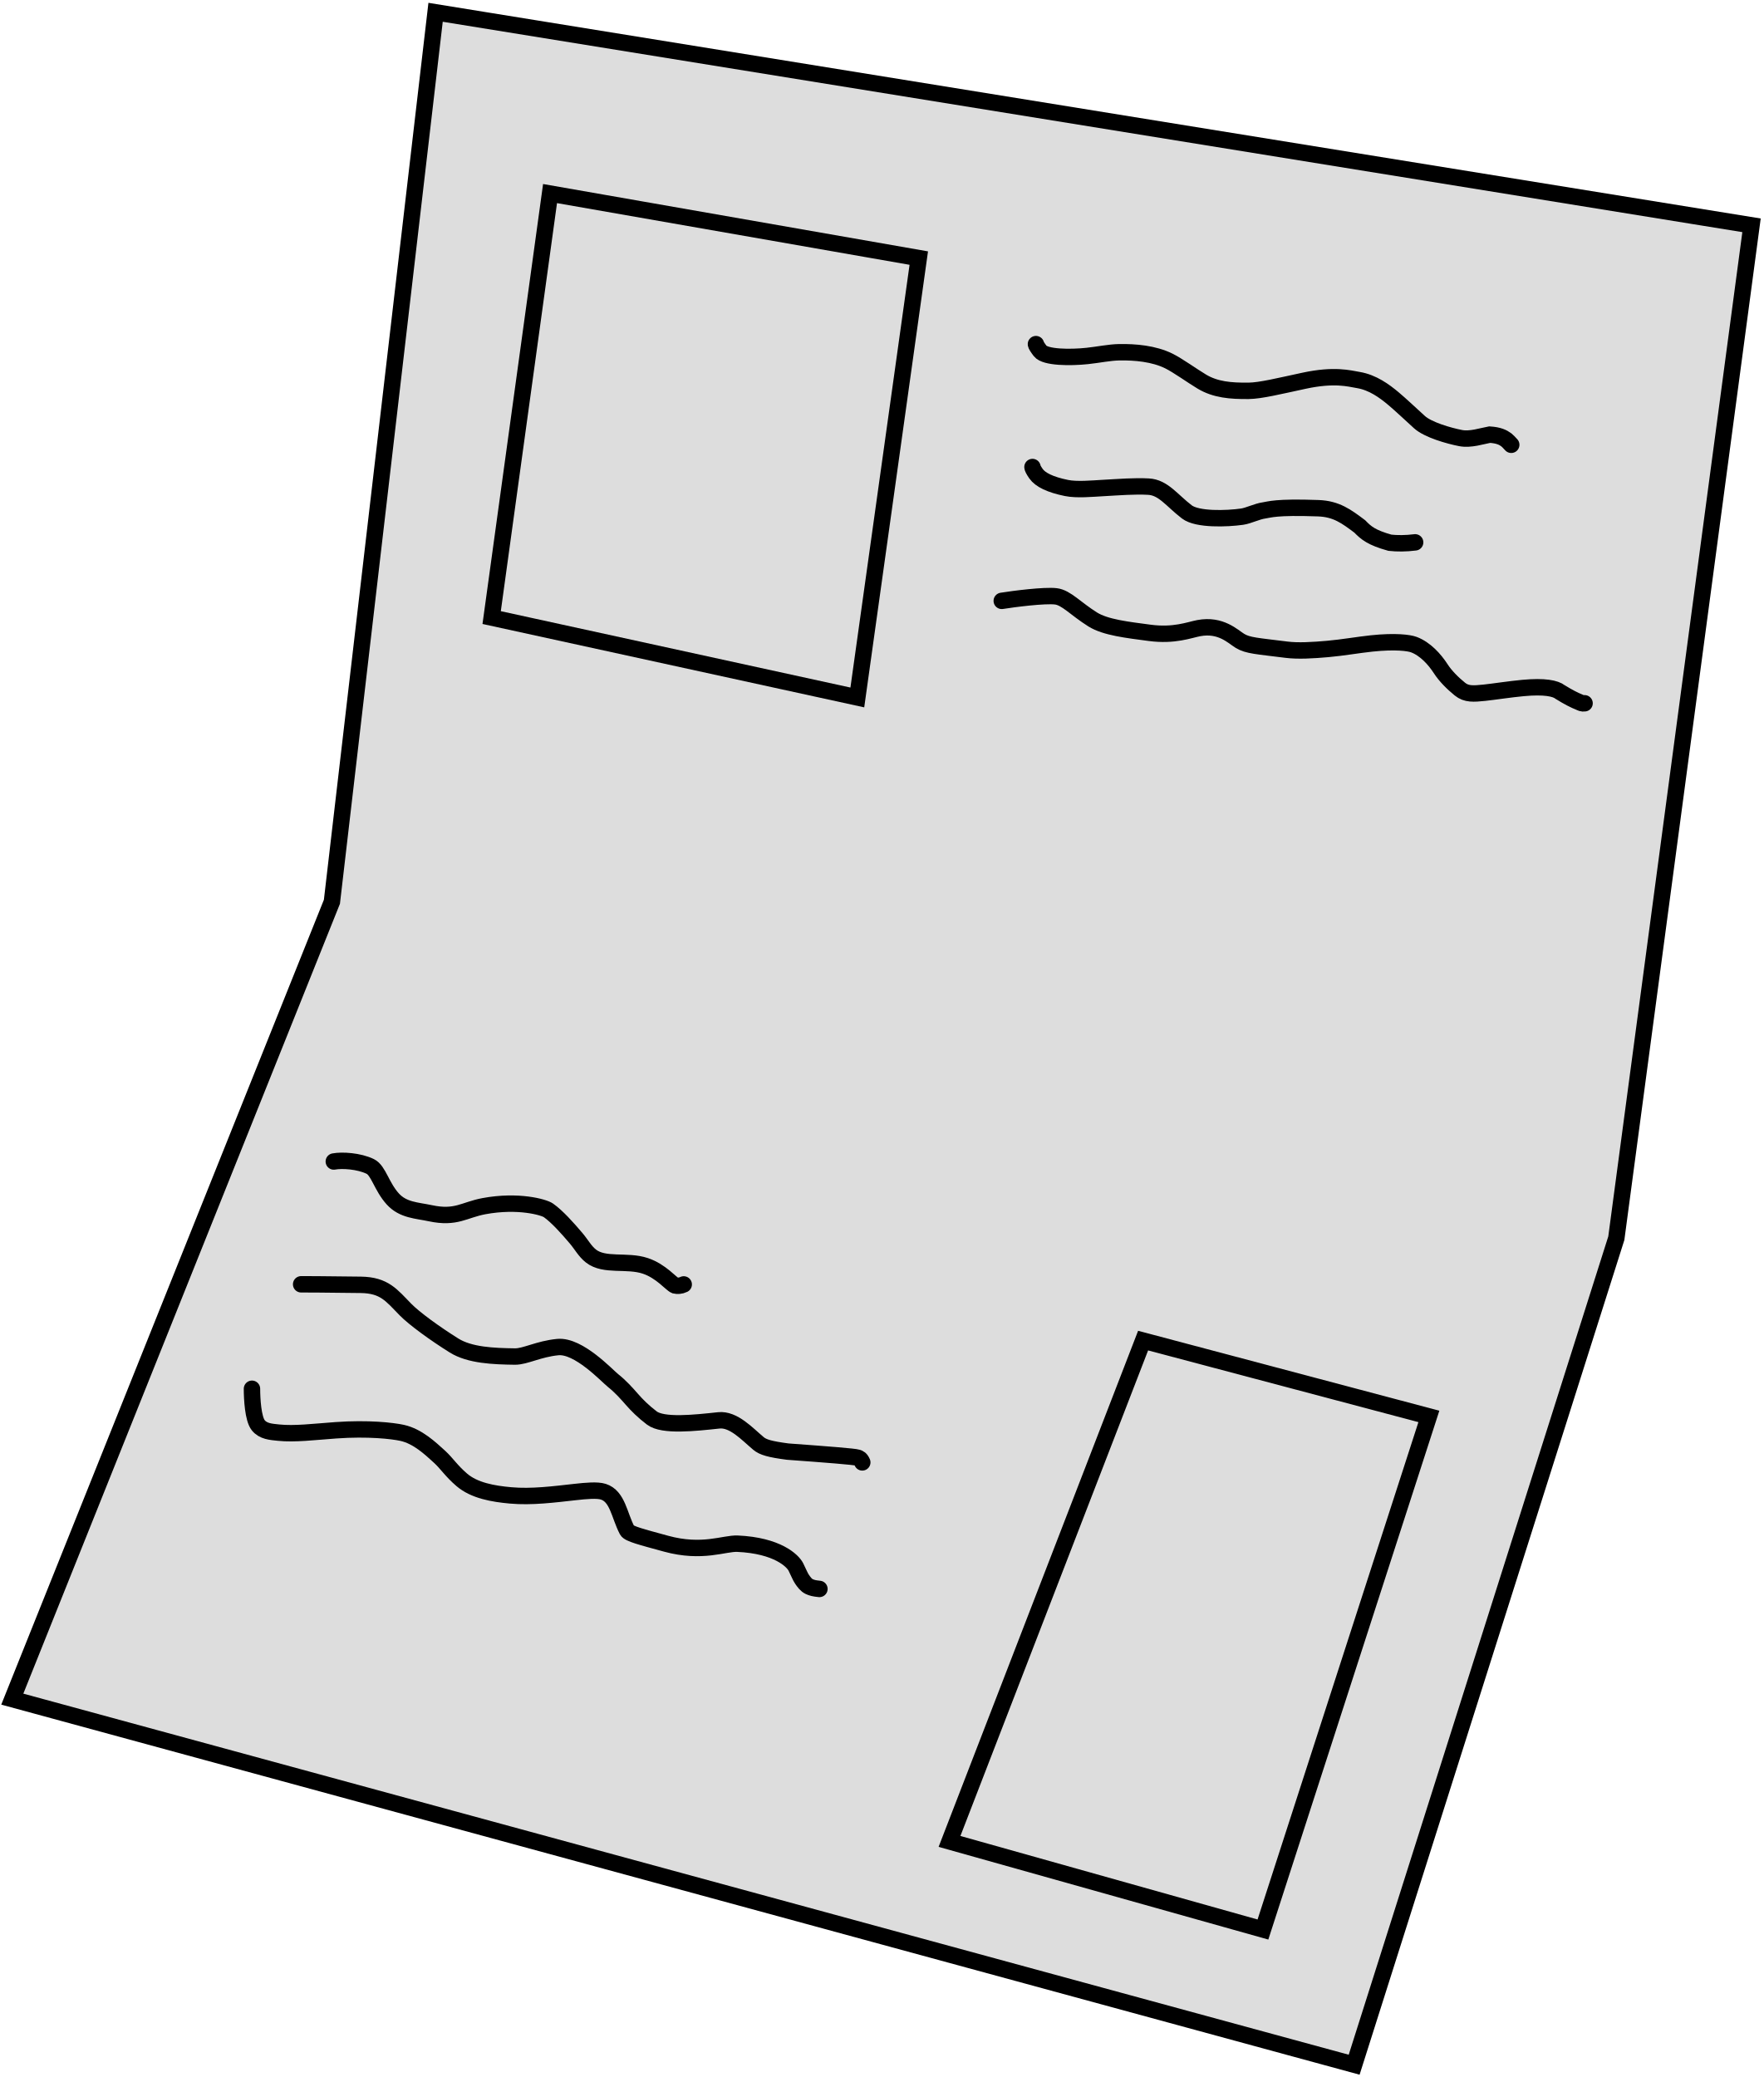
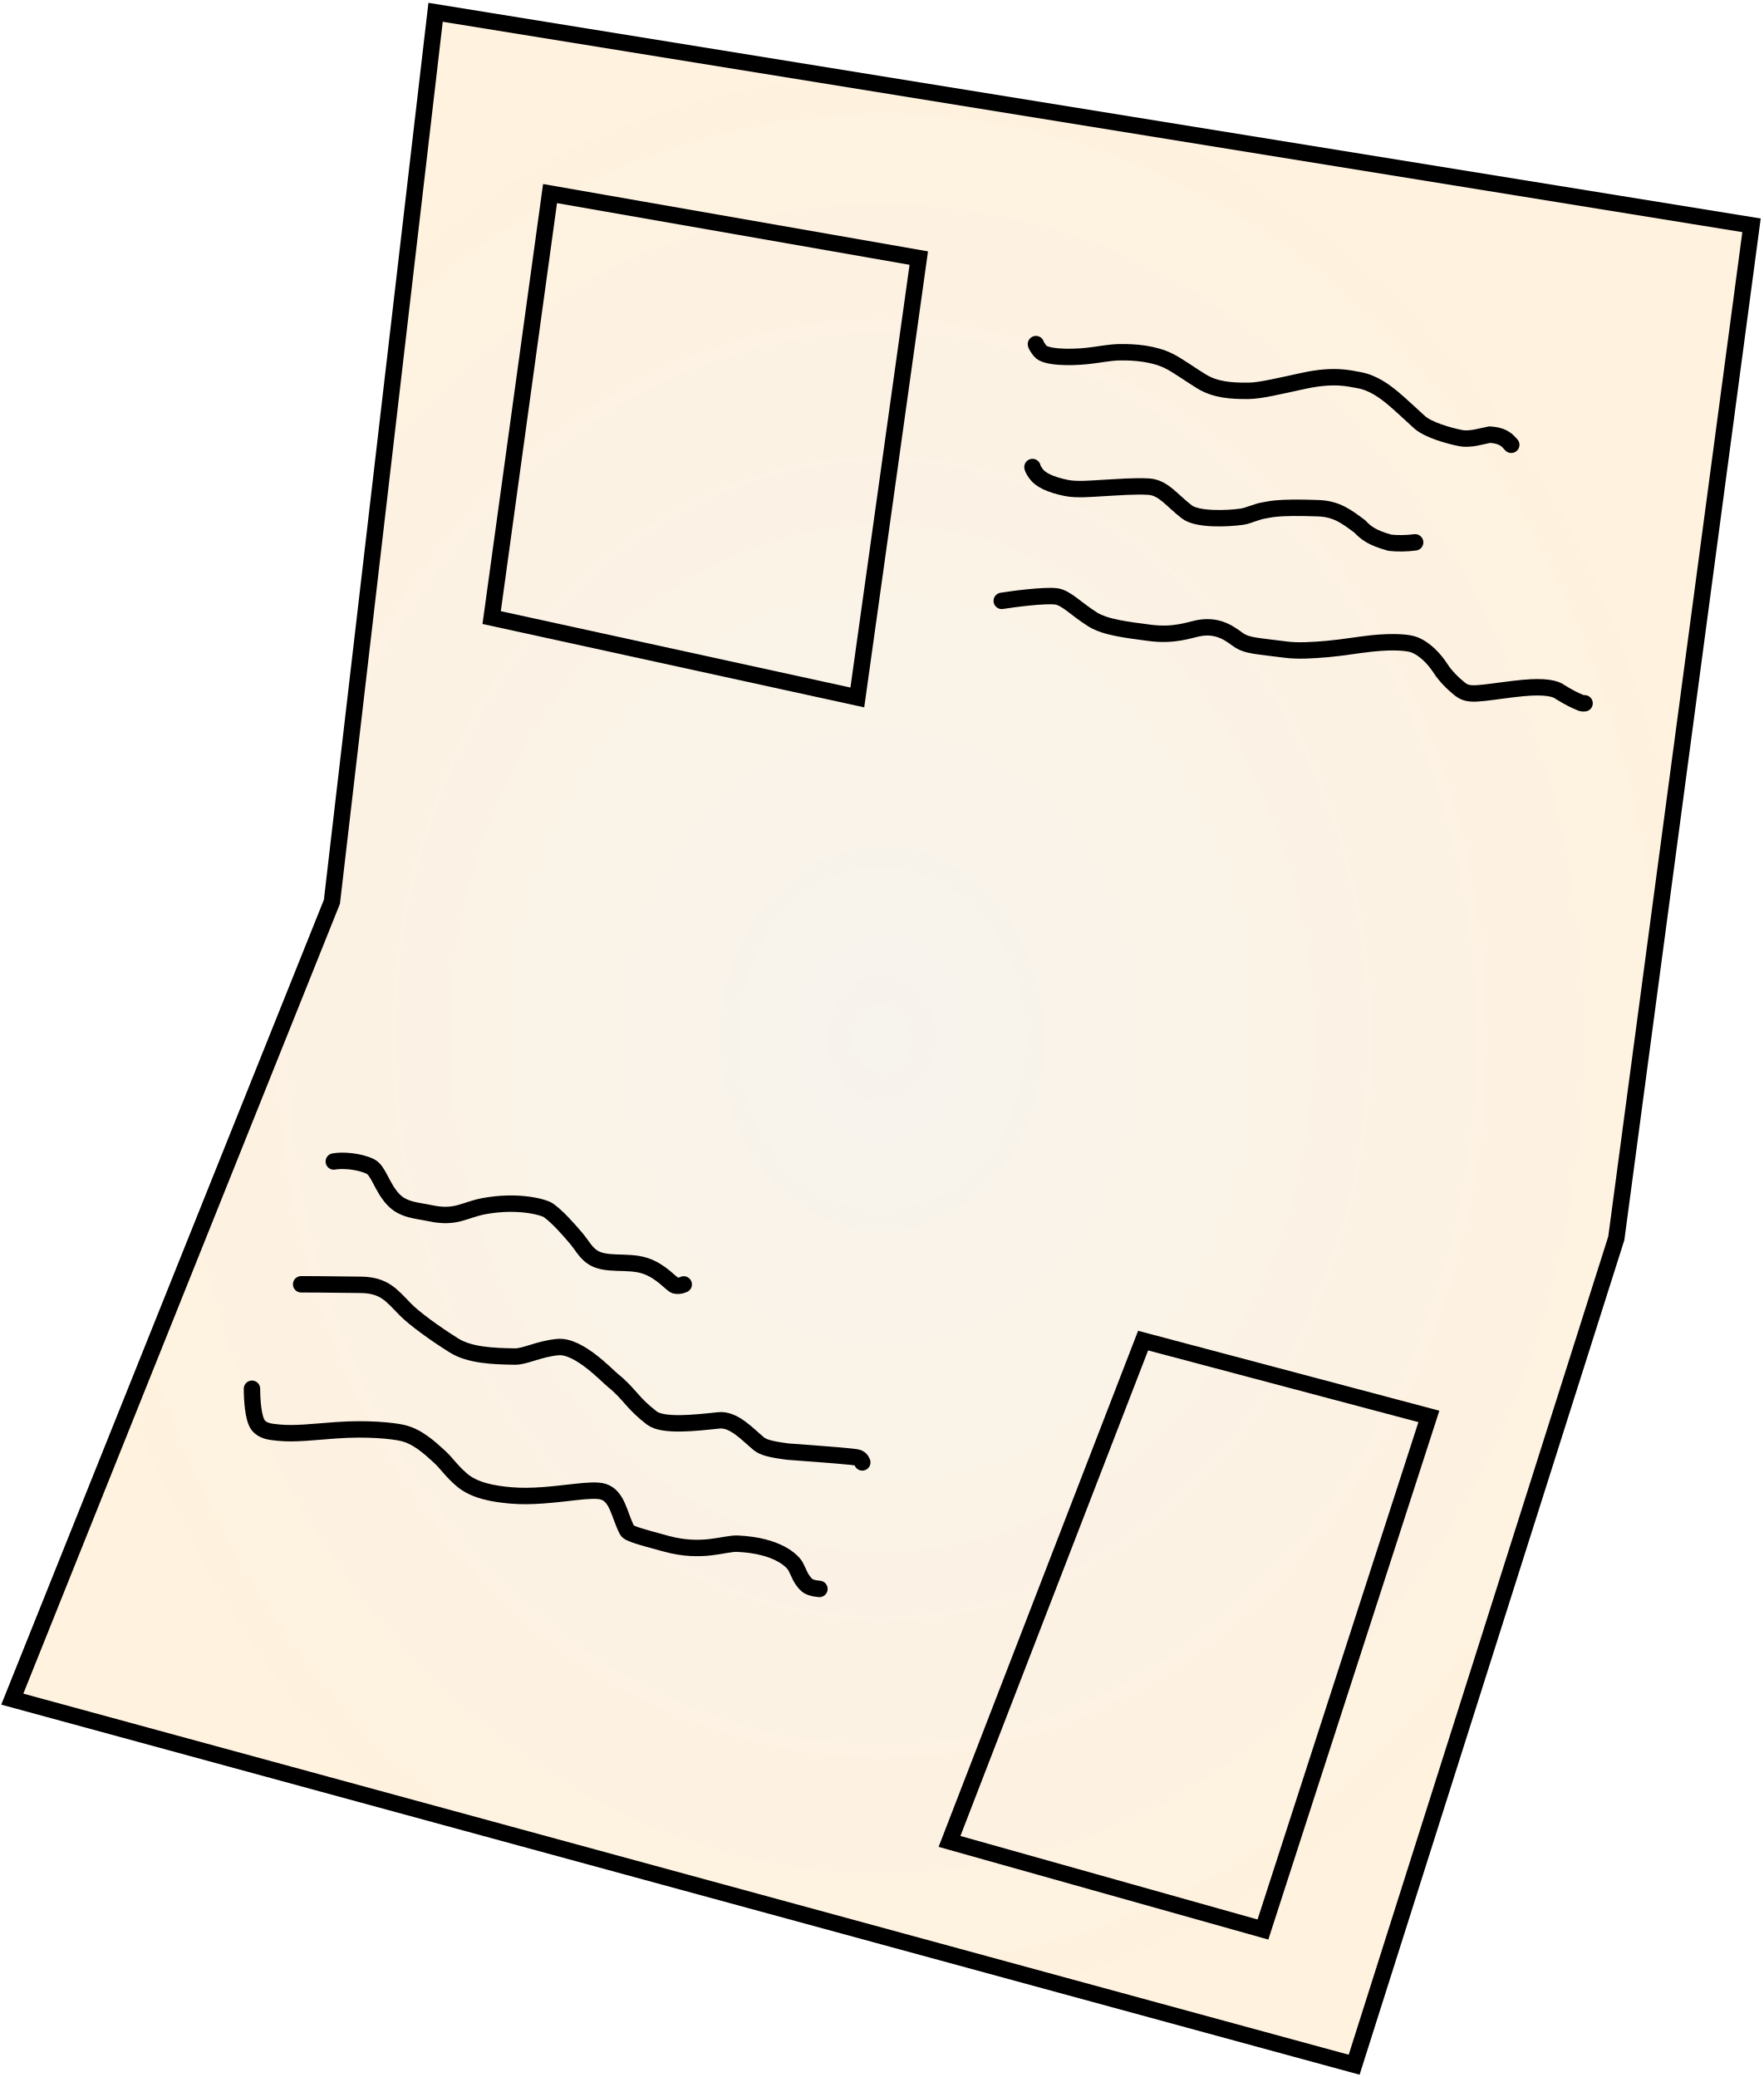
<svg xmlns="http://www.w3.org/2000/svg" width="287" height="338" viewBox="0 0 287 338" fill="none">
-   <path d="M54.008 146.749L2 276.508L220.341 336L263 201.5L285 36.665L70.876 2L54.008 146.749Z" fill="#DDDDDD" stroke="black" stroke-width="2.67" stroke-linecap="round" />
+   <path d="M54.008 146.749L2 276.508L220.341 336L263 201.5L285 36.665L70.876 2L54.008 146.749Z" fill="url(#paint0_radial_294_12)" stroke="black" stroke-width="2.67" stroke-linecap="round" />
  <path d="M80 100.5L89.5 31.5L149.5 42L139.5 113.5L80 100.5Z" stroke="black" stroke-width="2.67" stroke-linecap="round" />
  <path d="M186 218.163L154.5 299.663L205.5 314L232.5 230.5L186 218.163Z" stroke="black" stroke-width="2.67" stroke-linecap="round" />
  <path d="M168.562 56C168.557 56.126 168.793 56.518 169.246 57.112C170.068 58.19 174.127 58.223 176.91 57.928C178.724 57.736 180.512 57.349 182.146 57.322C184.668 57.282 187.73 57.53 190.193 58.748C191.657 59.472 193.986 61.16 195.564 62.105C197.773 63.426 200.24 63.634 203.178 63.602C205.113 63.58 208.131 62.83 212.222 61.953C217.145 60.898 219.514 61.588 221.038 61.846C223.352 62.237 225.237 63.619 226.696 64.837C227.904 65.844 229.733 67.58 230.972 68.698C232.358 69.949 235.721 70.914 237.666 71.291C239.264 71.6 241.1 70.963 242.388 70.729C243.858 70.823 244.545 71.171 245.102 71.578C245.351 71.781 245.532 71.979 245.902 72.382" stroke="black" stroke-width="2.67" stroke-linecap="round" />
  <path d="M168 76C168 76.126 168.126 76.445 168.571 77.081C169.265 78.074 170.864 78.87 173.534 79.413C175.228 79.758 177.721 79.514 179.465 79.418C182.163 79.27 184.526 79.065 186.886 79.192C189.28 79.32 190.661 81.418 193.12 83.306C194.814 84.606 199.642 84.43 202.098 84.08C203.169 83.928 204.52 83.219 205.707 83.057C206.529 82.945 207.524 82.453 214.495 82.704C217.459 82.81 219.076 84.039 221.254 85.669C222.28 86.727 223.172 87.491 226.162 88.323C227.312 88.453 228.767 88.453 230.265 88.261" stroke="black" stroke-width="2.67" stroke-linecap="round" />
  <path d="M163 97.781C164.964 97.465 169.943 96.824 171.808 97.046C173.494 97.247 175.001 99.054 177.802 100.808C179.893 102.117 183.478 102.504 187.05 102.983C191.054 103.52 193.519 102.51 195.05 102.22C198.645 101.541 200.608 103.59 201.759 104.292C203.057 105.084 204.566 105.123 209.338 105.73C211.179 105.965 213.594 105.828 216.064 105.607C218.534 105.385 221 104.943 223.155 104.715C227.066 104.301 229.284 104.613 230.049 104.9C231.909 105.597 233.434 107.292 234.424 108.822C235.201 110.022 236.371 111.187 237.549 112.144C238.612 113.007 239.758 112.917 241.565 112.727C243.059 112.57 245.711 112.158 247.806 111.963C251.345 111.632 253.106 112.02 253.868 112.624C255.137 113.419 256.298 114.001 256.967 114.256C257.257 114.384 257.447 114.511 257.834 114.449" stroke="black" stroke-width="2.67" stroke-linecap="round" />
  <path d="M54.314 189.016C55.671 188.76 58.413 188.929 60.249 189.824C61.585 190.475 62.085 193.104 63.924 195.123C65.59 196.951 67.81 196.962 70.034 197.436C74.223 198.33 75.51 196.885 78.742 196.285C84.325 195.248 88.508 196.451 89.232 196.963C90.66 197.971 92.345 199.86 93.766 201.536C94.603 202.524 95.176 203.63 96.159 204.402C98.352 206.126 102 205 105 206C107.568 206.856 109.198 208.934 109.837 209.191C110.221 209.278 110.729 209.278 111.252 209.021" stroke="black" stroke-width="2.67" stroke-linecap="round" />
  <path d="M49 209C49.169 209 52.896 209 58.706 209.085C62.564 209.141 63.701 210.79 65.961 213.095C67.431 214.594 70.775 217.018 73.87 218.955C76.426 220.556 80.275 220.711 83.784 220.756C85.462 220.777 87.626 219.521 90.754 219.217C94.159 218.886 98.752 223.871 99.779 224.685C100.942 225.607 101.917 226.692 102.815 227.719C103.634 228.656 104.651 229.683 106.06 230.755C107.87 232.132 112.997 231.57 116.957 231.144C119.349 230.887 121.568 233.35 123.416 234.901C124.15 235.516 125.254 235.843 128.183 236.227C134.582 236.695 139.022 237.041 139.533 237.211C139.791 237.297 140.045 237.382 140.307 237.982" stroke="black" stroke-width="2.67" stroke-linecap="round" />
  <path d="M41 226C41 227.611 41.169 230.868 42.021 231.938C42.815 232.935 44.075 233.01 45.306 233.138C47.962 233.414 51.075 233.012 54.65 232.756C59.905 232.379 63.904 232.838 65.44 233.179C67.985 233.744 70.059 235.741 71.474 237.023C72.713 238.147 73.398 239.332 75.144 240.826C77.179 242.568 80.229 243.097 83.083 243.353C86.517 243.662 90.141 243.187 93.595 242.802C95.35 242.607 97.18 242.437 98.176 242.756C100.5 243.5 100.749 246.57 102.038 249.037C102.335 249.604 104.335 250.104 108.378 251.212C114.285 252.831 117.85 251.117 120 251.212C126.5 251.5 129 254 129.5 255C130 256 130.204 256.569 130.5 257C130.796 257.431 131.183 257.968 131.658 258.184C132.132 258.401 132.471 258.486 133.333 258.573" stroke="black" stroke-width="2.67" stroke-linecap="round" />
+   <defs>
+     <radialGradient id="paint0_radial_294_12" cx="0" cy="0" r="1" gradientUnits="userSpaceOnUse" gradientTransform="translate(143.5 169) rotate(90) scale(167 141.5)">
+       <stop stop-color="#F7F3ED" />
+       <stop offset="1" stop-color="#FFF2DE" />
+     </radialGradient>
+   </defs>
</svg>
